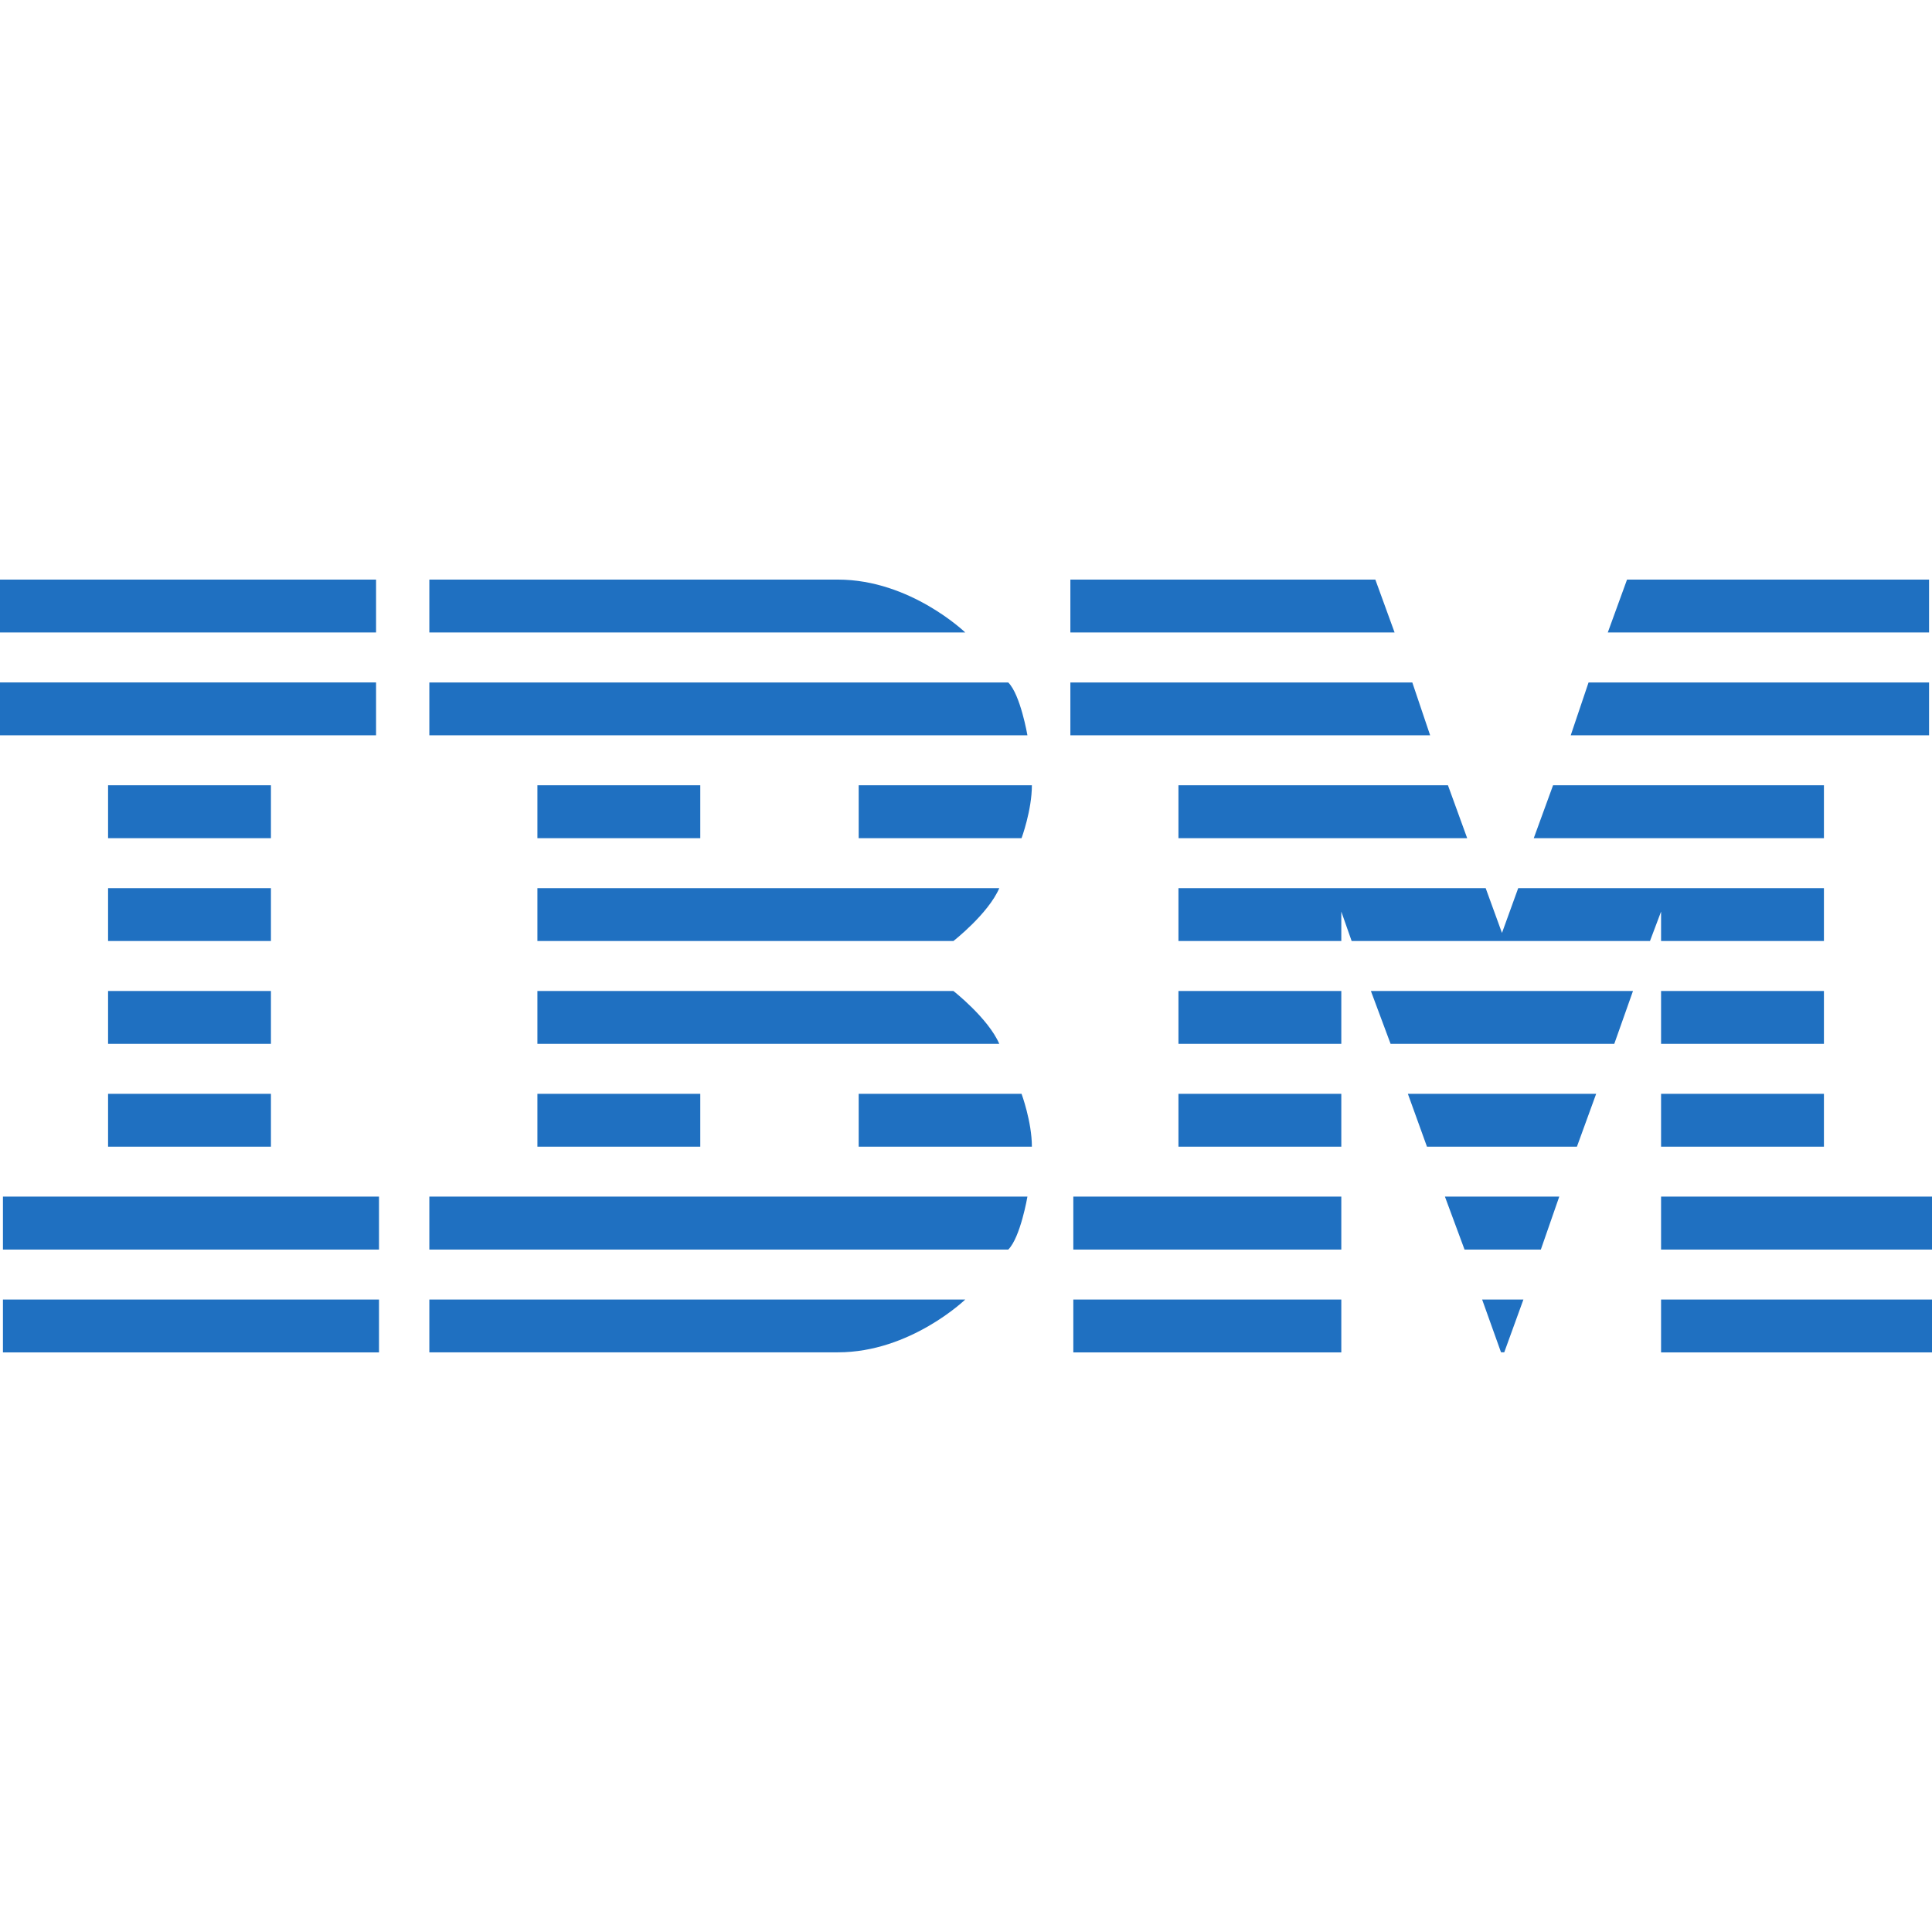
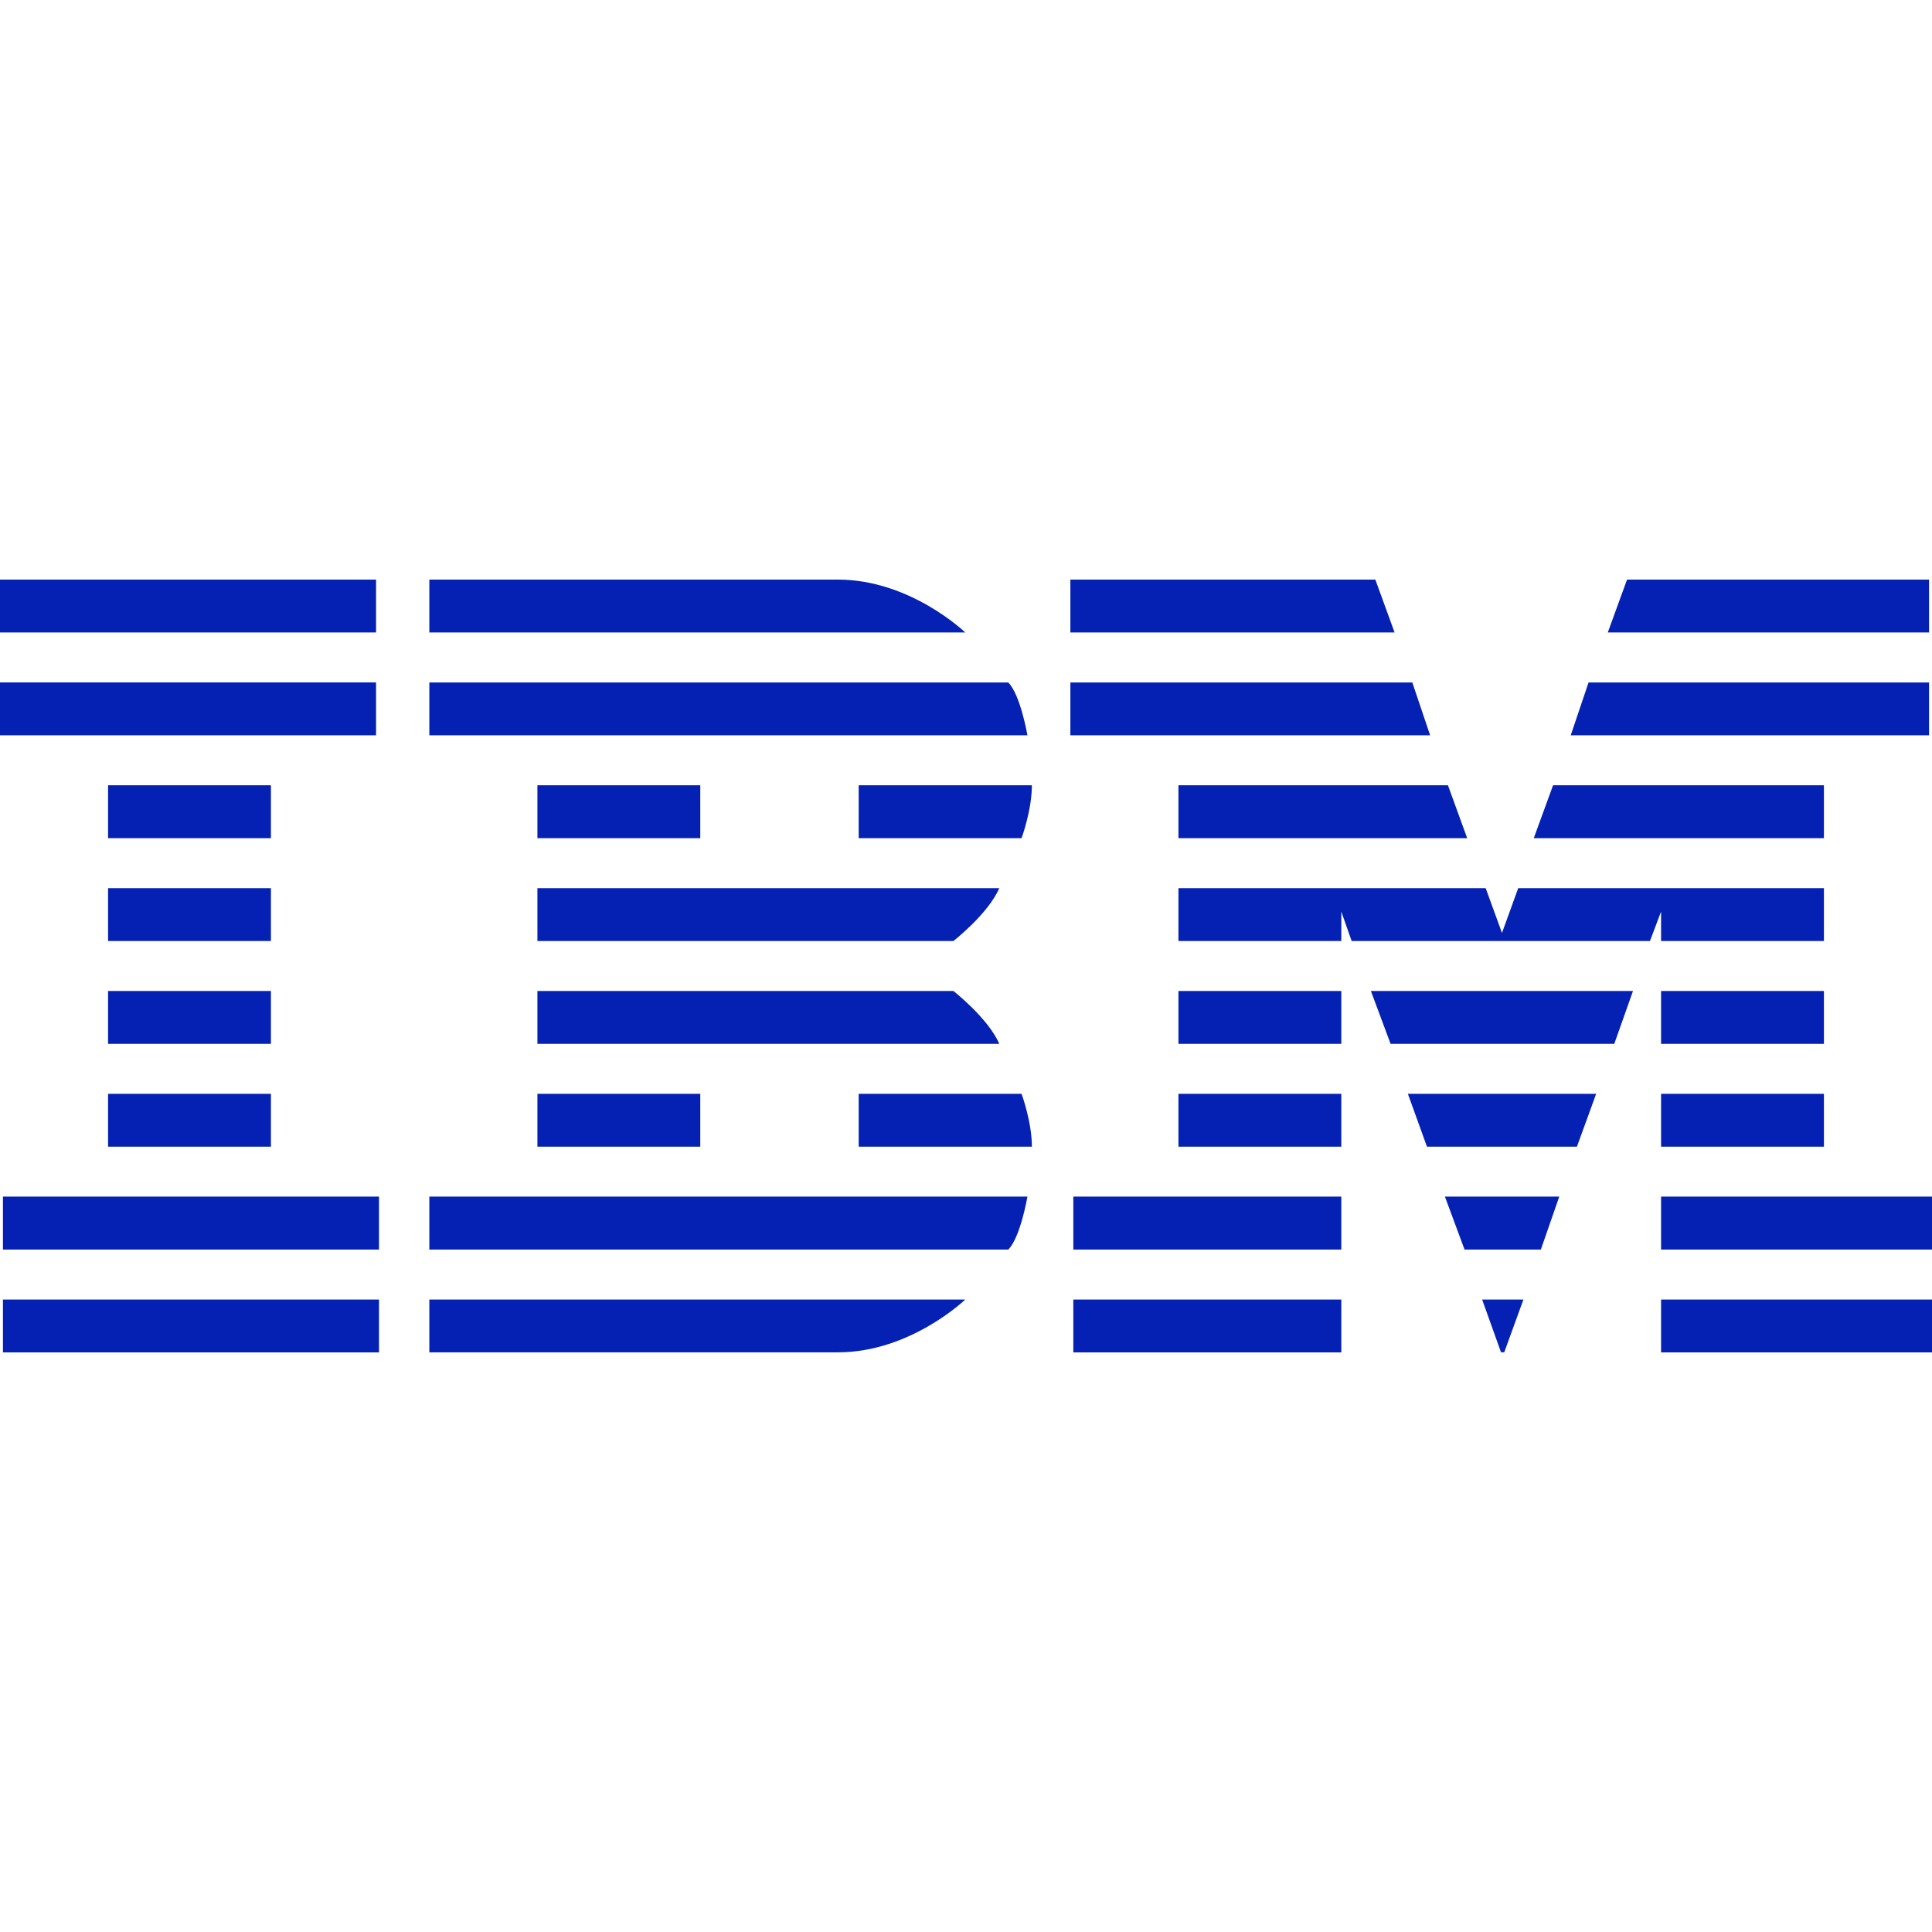
<svg xmlns="http://www.w3.org/2000/svg" viewBox="0 -300 1000 1000" fill="#000000">
  <g id="SVGRepo_bgCarrier" stroke-width="0" />
  <g id="SVGRepo_tracerCarrier" stroke-linecap="round" stroke-linejoin="round" />
  <g id="SVGRepo_iconCarrier">
-     <path d="M0 0v27.367h194.648V0H0zm222.226 0v27.367h277.383S471.276 0 433.75 0H222.226zm331.797 0v27.367h167.812L711.875 0H554.023zm288.125 0l-9.961 27.367h166.289V0H842.148zM0 53.222v27.367h194.648V53.222H0zm222.226.039V80.59h309.57s-3.615-21.063-9.922-27.329H222.226zm331.797 0V80.59h186.211l-9.219-27.329H554.023zm268.203 0l-9.219 27.329h185.469V53.261h-176.25zM55.937 106.444v27.406h84.297v-27.406H55.937zm222.227 0v27.406h84.297v-27.406h-84.297zm166.289 0v27.406h84.297s5.352-14.473 5.352-27.406h-89.649zm165.508 0v27.406h149.453l-9.961-27.406H609.961zm193.906 0l-10 27.406h150.195v-27.406H803.867zm-747.93 53.262v27.367h84.297v-27.367H55.937zm222.227 0v27.367h215.312s18.012-14.042 23.75-27.367H278.164zm331.797 0v27.367h84.297v-15.234l5.352 15.234h154.414l5.742-15.234v15.234h84.297v-27.367H785.82l-8.398 23.18-8.438-23.18H609.961zM55.937 212.928v27.367h84.297v-27.367H55.937zm222.227 0v27.367h239.062c-5.739-13.281-23.75-27.367-23.75-27.367H278.164zm331.797 0v27.367h84.297v-27.367h-84.297zm99.609 0l10.195 27.367h115.781l9.688-27.367H709.57zm150.195 0v27.367h84.297v-27.367h-84.297zM55.937 266.15v27.366h84.297V266.15H55.937zm222.227 0v27.366h84.297V266.15h-84.297zm166.289 0v27.366h89.648c0-12.915-5.352-27.366-5.352-27.366h-84.296zm165.508 0v27.366h84.297V266.15h-84.297zm118.75 0l9.883 27.366h77.617l9.961-27.366h-97.461zm131.054 0v27.366h84.297V266.15h-84.297zM1.523 319.372v27.406h194.648v-27.406H1.523zm220.703 0v27.406h299.648c6.307-6.275 9.922-27.406 9.922-27.406h-309.57zm333.321 0v27.406h138.711v-27.406H555.547zm192.343 0l10.156 27.406h39.492l9.531-27.406H747.89zm111.875 0v27.406H1000v-27.406H859.765zM1.523 372.633V400h194.648v-27.367H1.523zm220.703 0v27.328H433.75c37.526 0 65.859-27.328 65.859-27.328H222.226zm333.321 0V400h138.711v-27.367H555.547zm211.601 0l9.766 27.29 1.68.038 9.922-27.328h-21.368zm92.617 0V400H1000v-27.367H859.765z" fill="#1f70c1" />
+     <path d="M0 0v27.367h194.648V0H0zm222.226 0v27.367h277.383S471.276 0 433.75 0H222.226zm331.797 0v27.367h167.812L711.875 0H554.023zm288.125 0l-9.961 27.367h166.289V0H842.148zM0 53.222v27.367h194.648V53.222H0zm222.226.039V80.59h309.57s-3.615-21.063-9.922-27.329H222.226zm331.797 0V80.59h186.211l-9.219-27.329H554.023zm268.203 0l-9.219 27.329h185.469V53.261h-176.25zM55.937 106.444v27.406h84.297v-27.406H55.937zm222.227 0v27.406h84.297v-27.406h-84.297zm166.289 0v27.406h84.297s5.352-14.473 5.352-27.406h-89.649zm165.508 0v27.406h149.453l-9.961-27.406H609.961zm193.906 0l-10 27.406h150.195v-27.406H803.867zm-747.93 53.262v27.367h84.297v-27.367H55.937zm222.227 0v27.367h215.312s18.012-14.042 23.75-27.367H278.164zm331.797 0v27.367h84.297v-15.234l5.352 15.234h154.414l5.742-15.234v15.234h84.297v-27.367H785.82l-8.398 23.18-8.438-23.18H609.961zM55.937 212.928v27.367h84.297v-27.367H55.937zm222.227 0v27.367h239.062c-5.739-13.281-23.75-27.367-23.75-27.367H278.164zm331.797 0v27.367h84.297v-27.367h-84.297zm99.609 0l10.195 27.367h115.781l9.688-27.367H709.57zm150.195 0v27.367h84.297v-27.367h-84.297zM55.937 266.15v27.366h84.297V266.15H55.937zm222.227 0v27.366h84.297V266.15h-84.297zm166.289 0v27.366h89.648c0-12.915-5.352-27.366-5.352-27.366h-84.296zm165.508 0v27.366h84.297V266.15h-84.297zm118.75 0l9.883 27.366h77.617l9.961-27.366h-97.461zm131.054 0v27.366h84.297V266.15h-84.297zM1.523 319.372v27.406h194.648v-27.406H1.523zm220.703 0v27.406h299.648c6.307-6.275 9.922-27.406 9.922-27.406h-309.57zm333.321 0v27.406h138.711v-27.406H555.547zm192.343 0l10.156 27.406h39.492l9.531-27.406H747.89zm111.875 0v27.406H1000v-27.406H859.765zM1.523 372.633V400h194.648v-27.367H1.523zm220.703 0v27.328H433.75c37.526 0 65.859-27.328 65.859-27.328H222.226zm333.321 0V400h138.711v-27.367H555.547zm211.601 0l9.766 27.29 1.68.038 9.922-27.328h-21.368zm92.617 0V400H1000v-27.367H859.765z" fill="#0421b4" />
  </g>
</svg>
